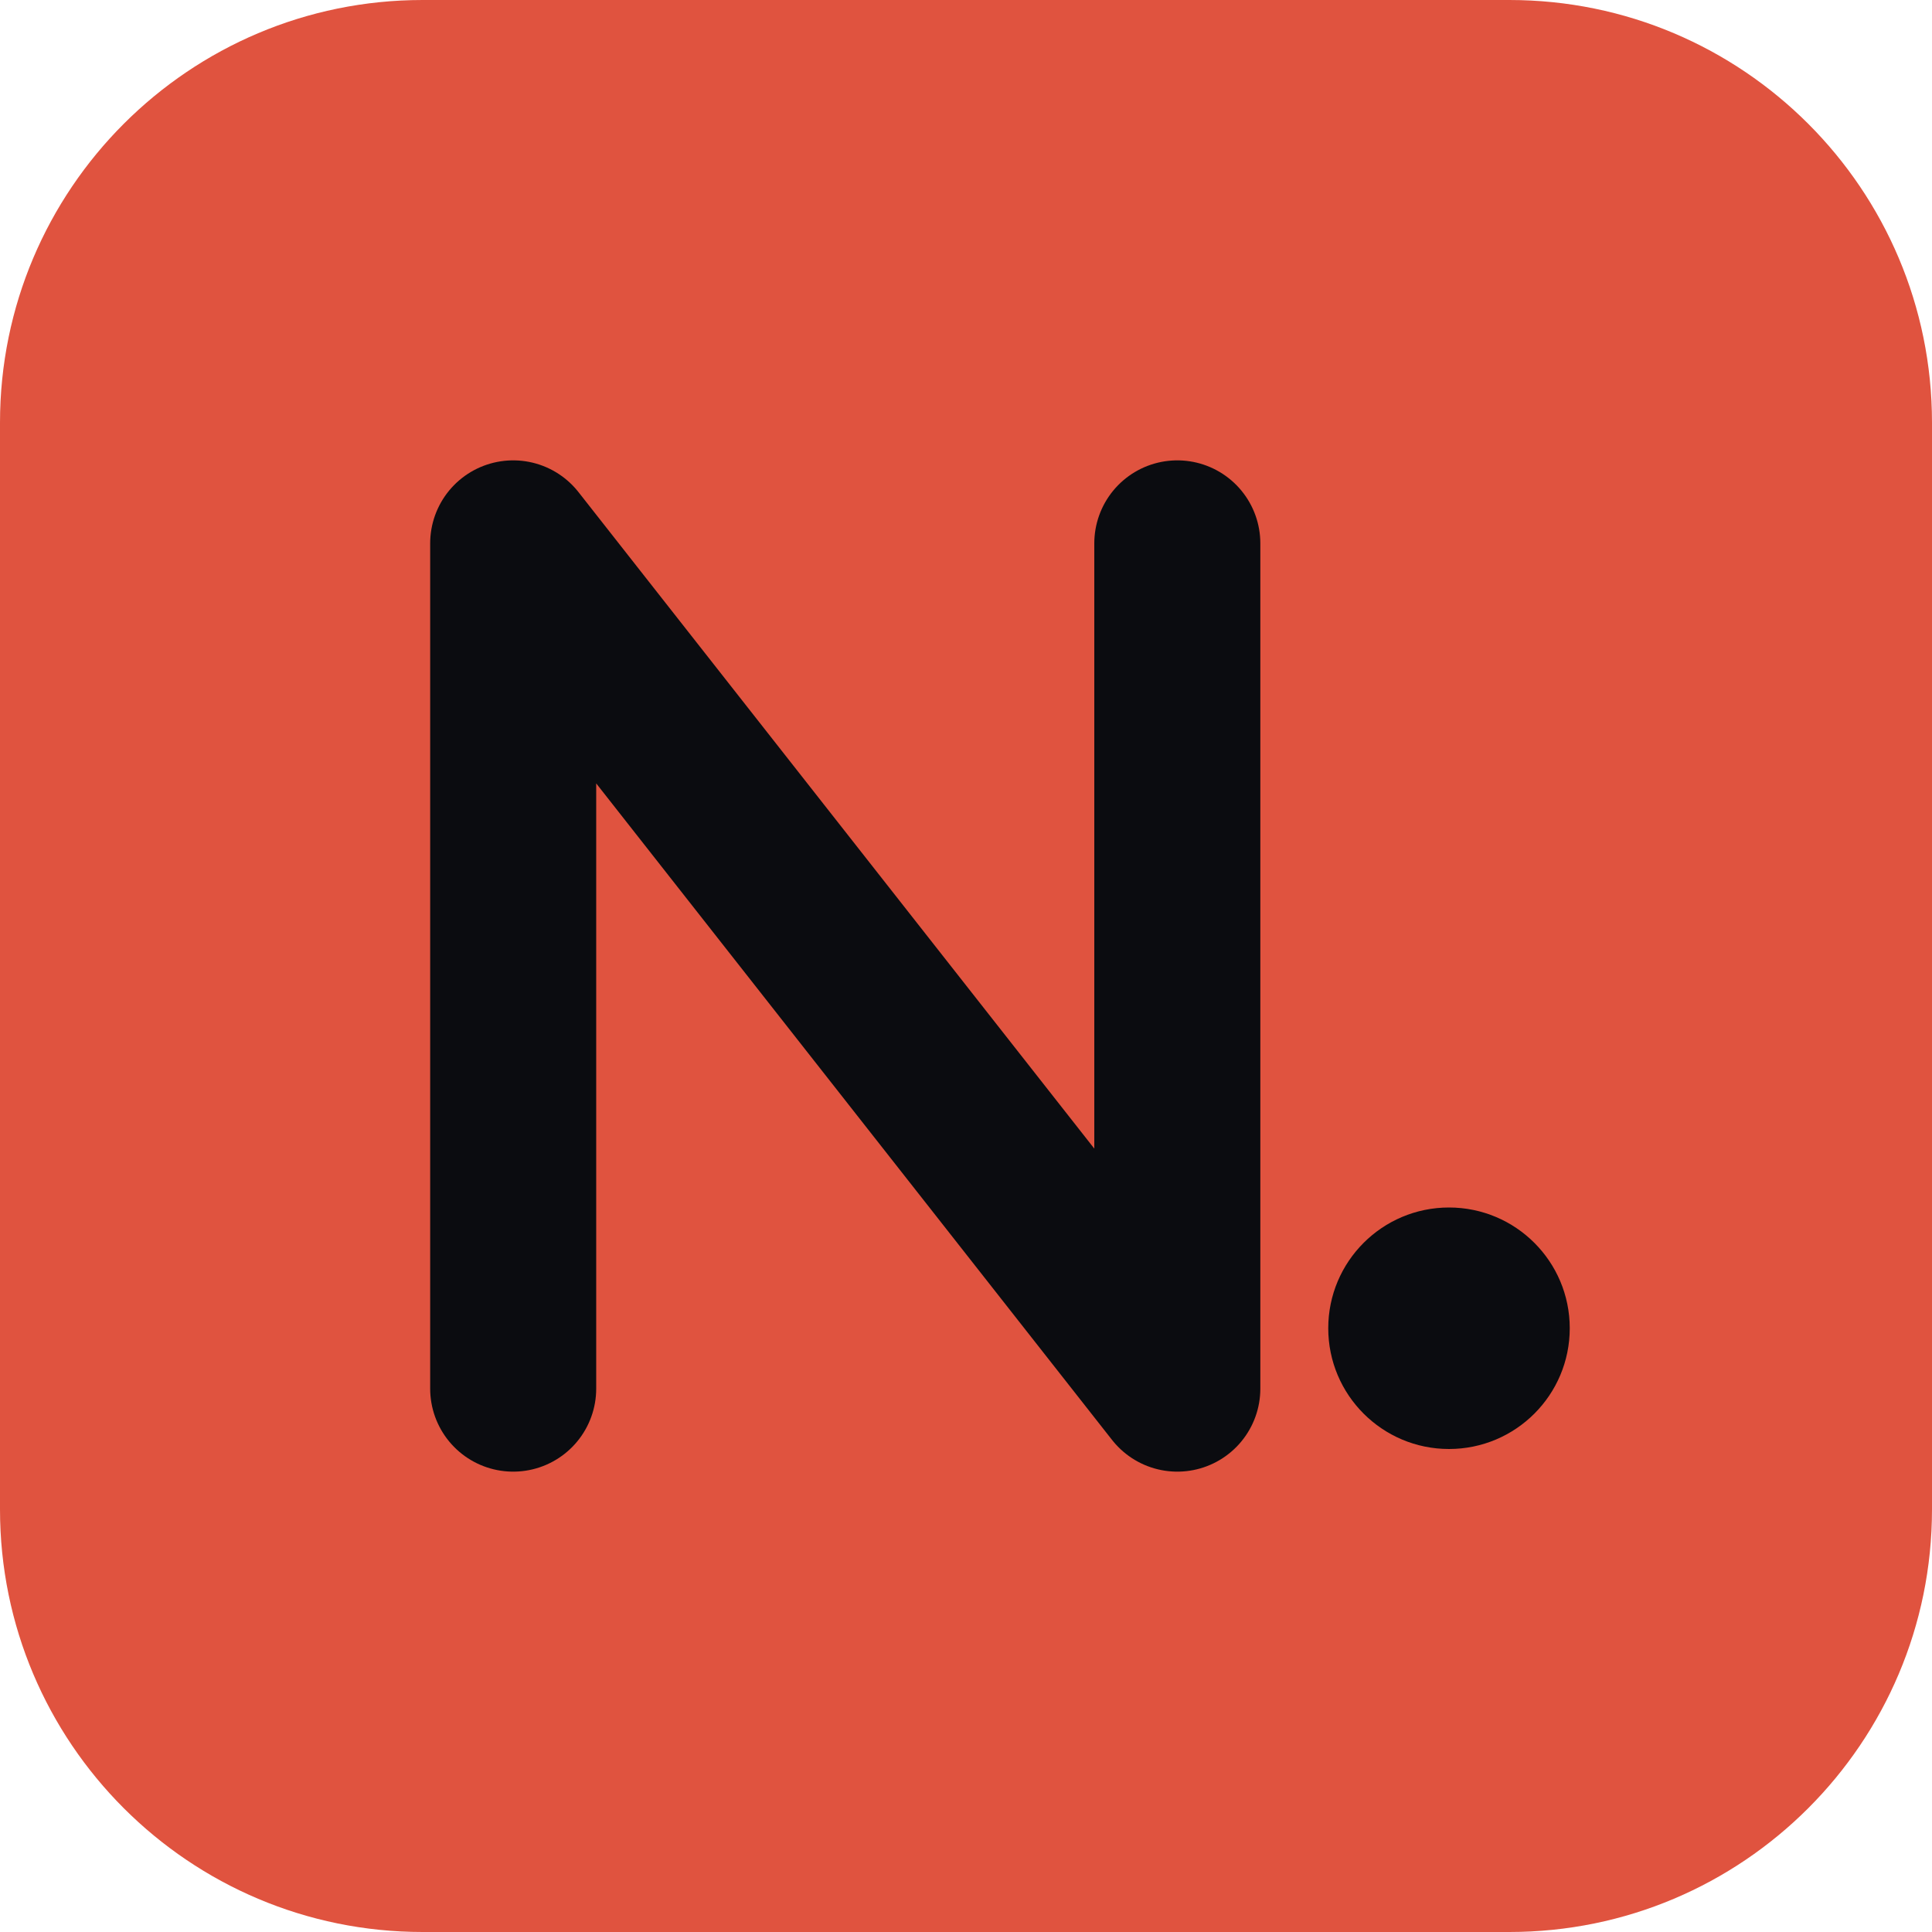
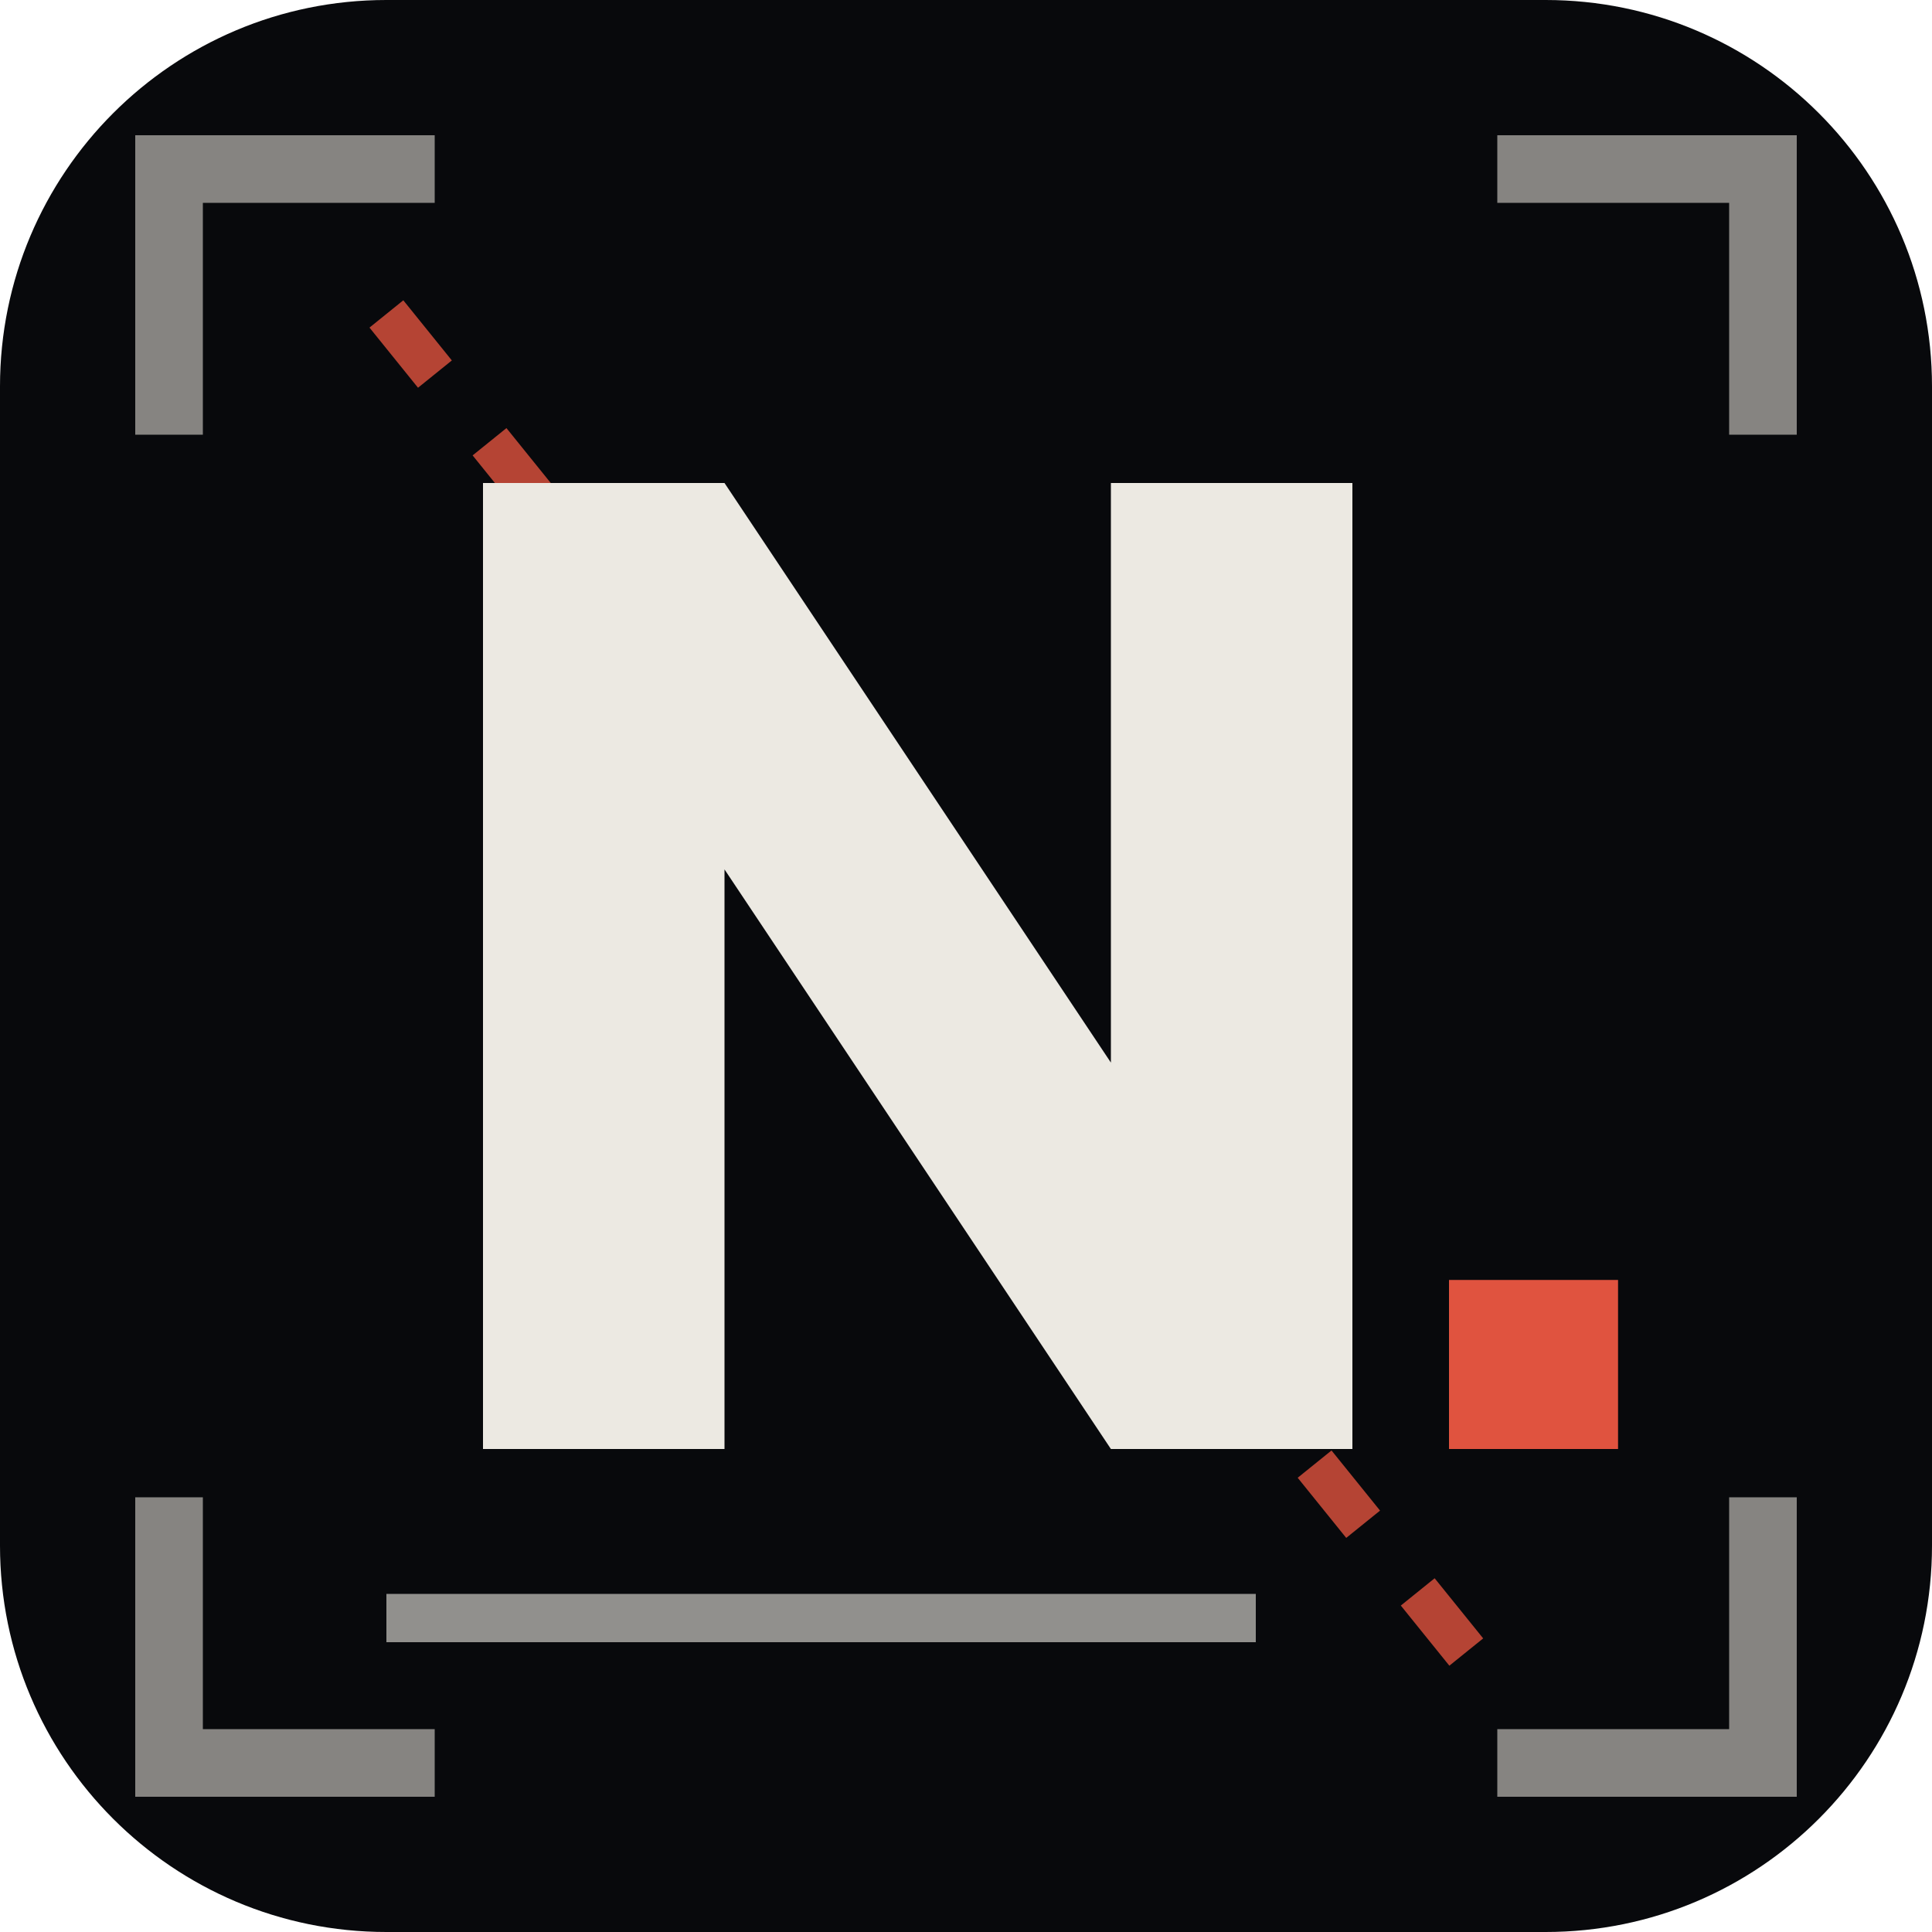
- <svg xmlns="http://www.w3.org/2000/svg" viewBox="0 0 64 64">
-   <rect width="64" height="64" rx="14" fill="#E0533F" />
-   <path d="M17 46V18l22 28V18" fill="none" stroke="#0b0c10" stroke-width="5.5" stroke-linejoin="round" stroke-linecap="round" />
-   <circle cx="48" cy="44" r="4" fill="#0b0c10" />
+ <svg xmlns="http://www.w3.org/2000/svg" viewBox="0 0 40 40">
+   <rect width="40" height="40" rx="8" fill="#08090C" />
+   <path d="M3.5 9V3.5H9M31 3.5h5.5V9M36.5 31v5.5H31M9 36.5H3.5V31" fill="none" stroke="#ECE9E2" stroke-width="1.4" opacity=".55" />
+   <path d="M8 6.5L31 35" stroke="#E0533F" stroke-width=".9" stroke-dasharray="1.6 1.8" opacity=".8" />
+   <path d="M10 30V10h5l8 12V10h5v20h-5l-8-12v12z" fill="#ECE9E2" />
+   <path d="M8 33.5h18" stroke="#ECE9E2" stroke-width="1" opacity=".6" />
+   <rect x="30" y="26.5" width="3.5" height="3.5" fill="#E0533F" />
</svg>
